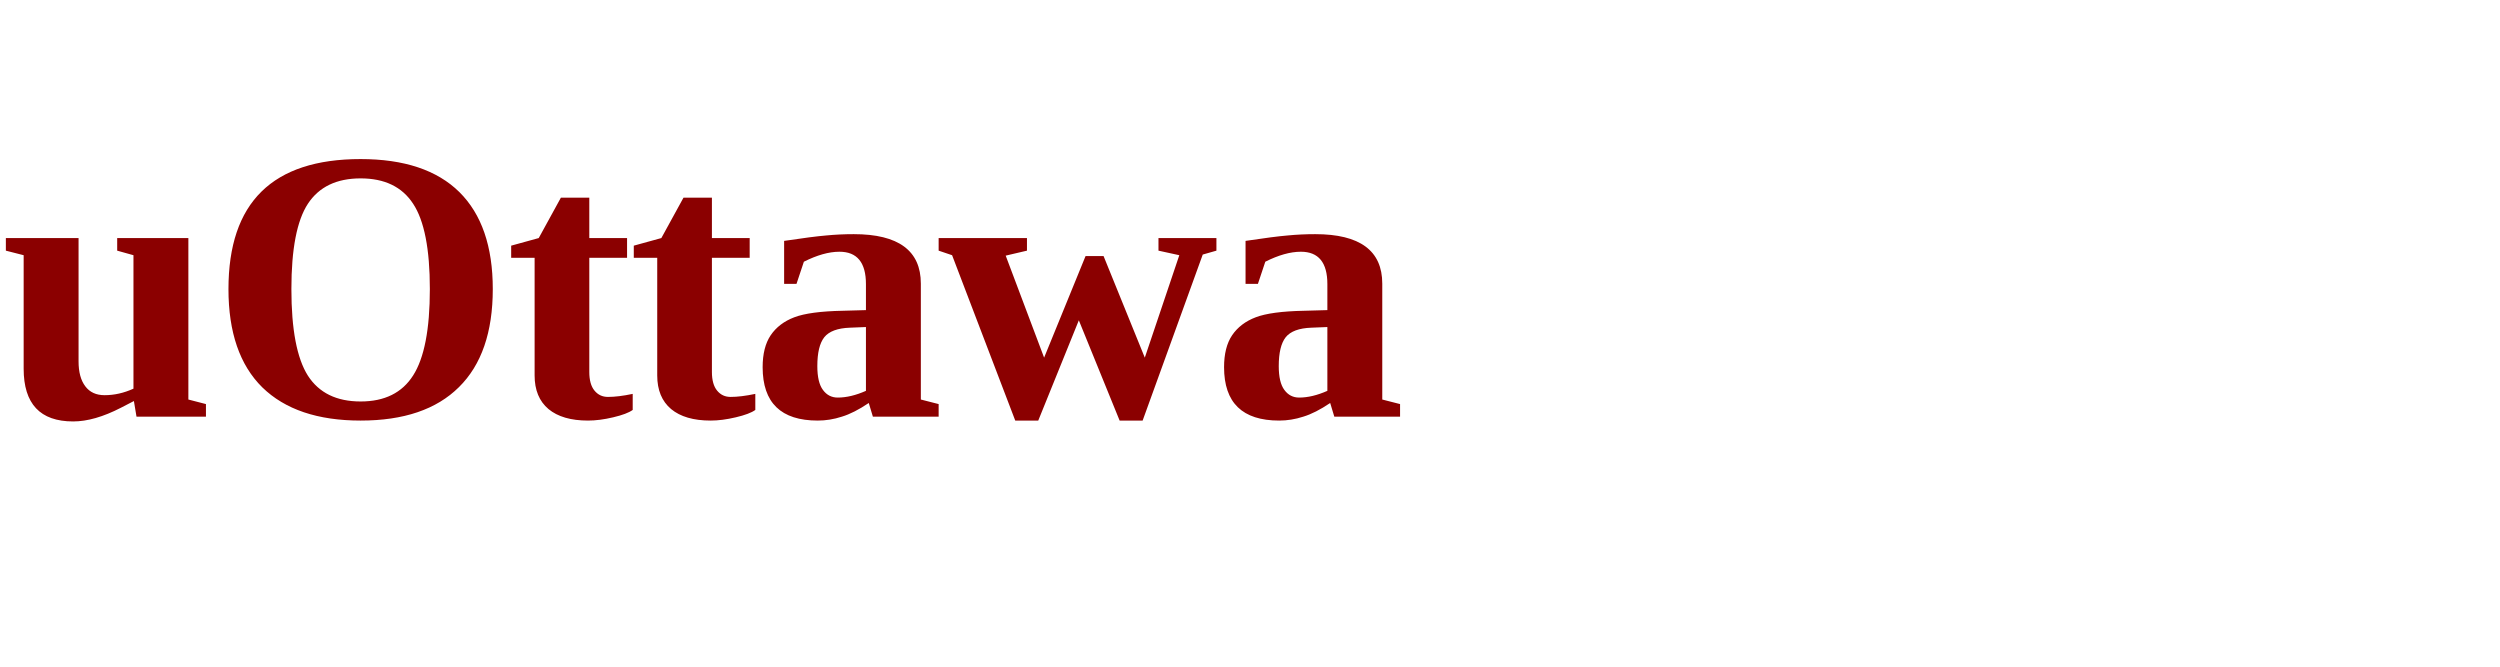
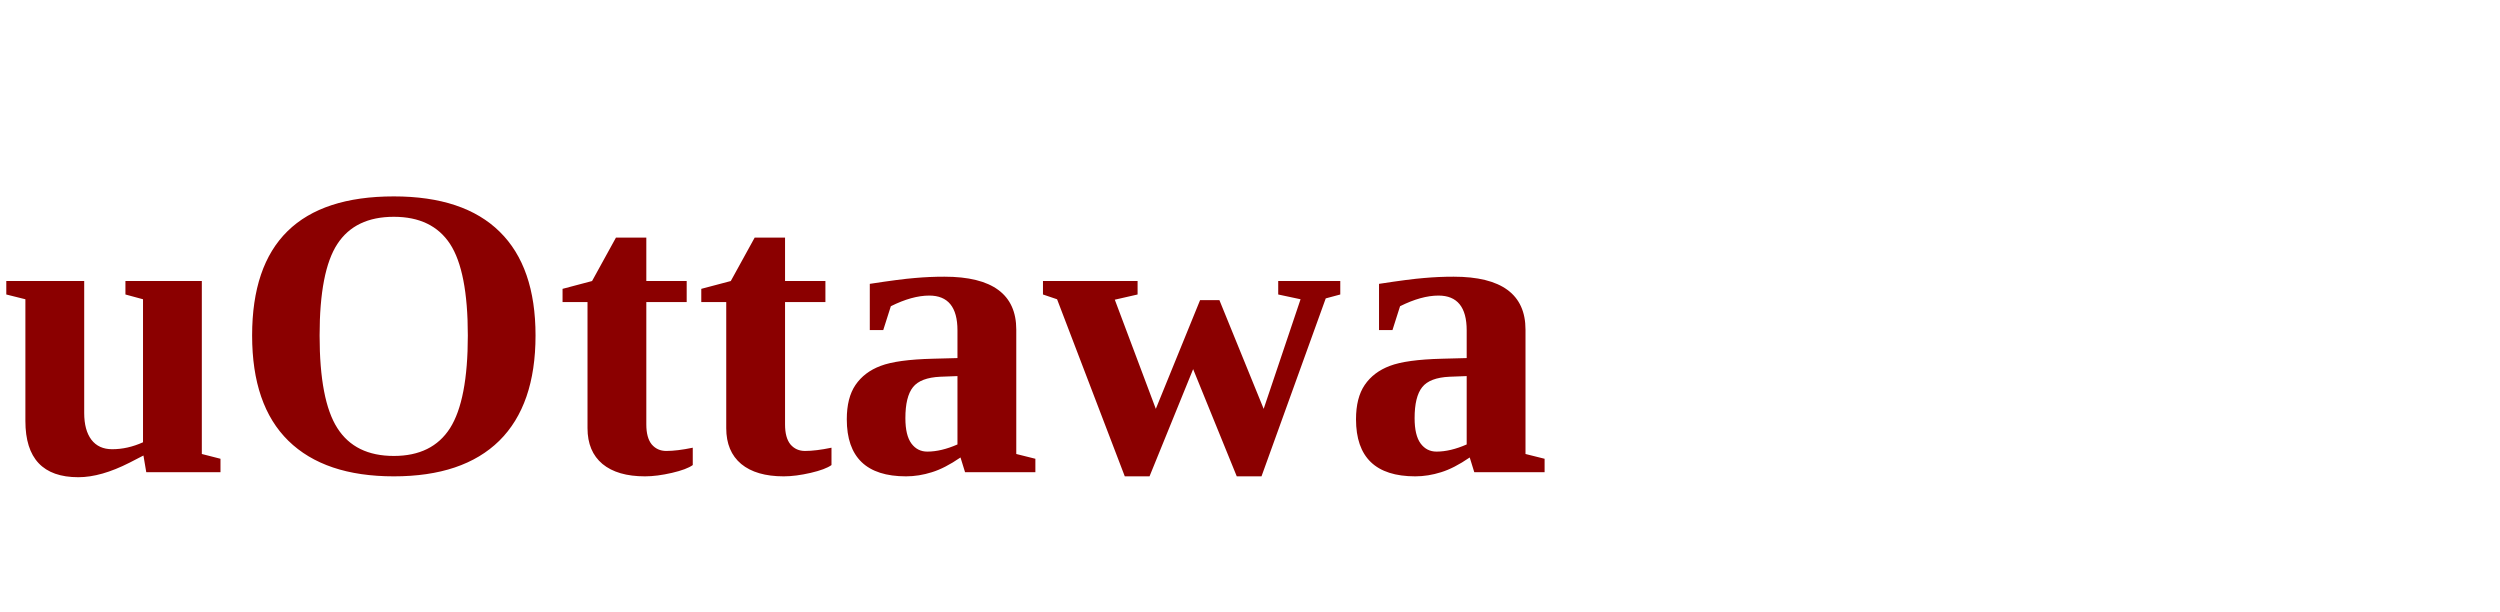
- <svg xmlns="http://www.w3.org/2000/svg" viewBox="0 0 180 48" role="img" aria-label="University of Ottawa">
-   <text x="0" y="30" font-family="Georgia,'Times New Roman',serif" font-size="28" font-weight="700" fill="#8B0000" letter-spacing="-0.5">uOttawa</text>
+ <svg xmlns="http://www.w3.org/2000/svg" width="180" height="44" viewBox="0 0 180 44">
+   <text x="0" y="34" font-family="Georgia,'Times New Roman',serif" font-size="30" font-weight="700" fill="#8B0000">uOttawa</text>
</svg>
